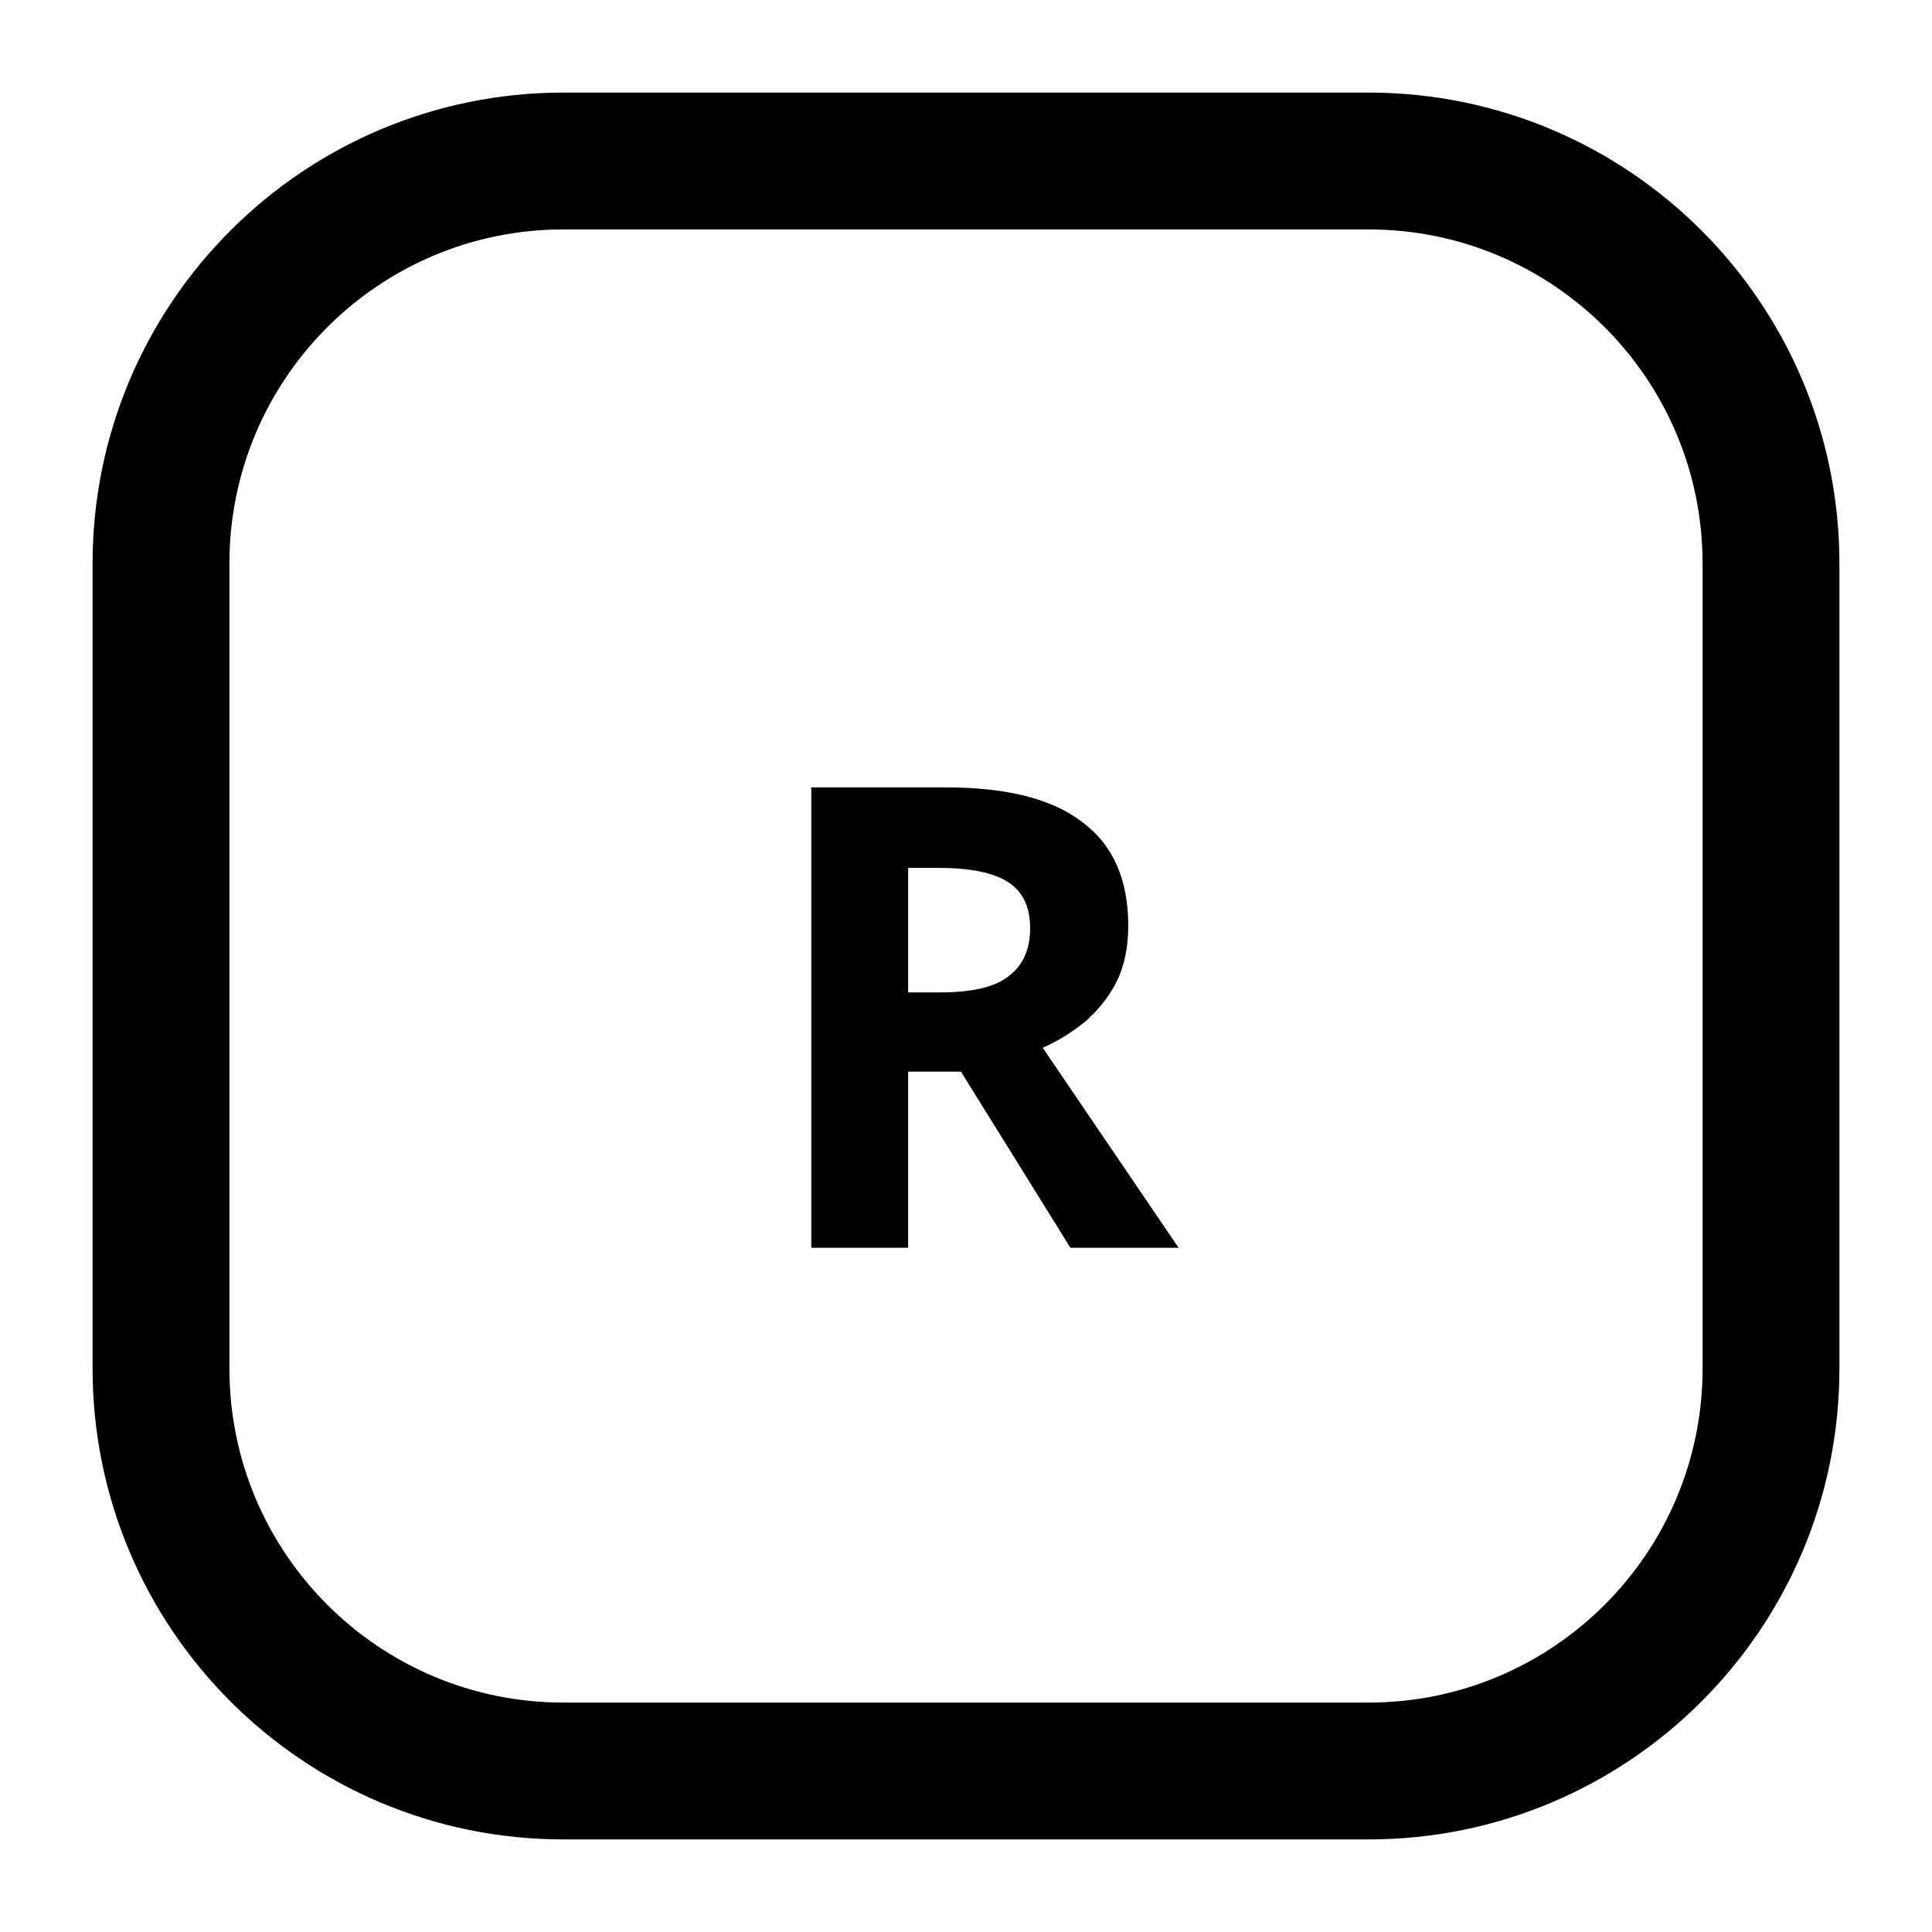
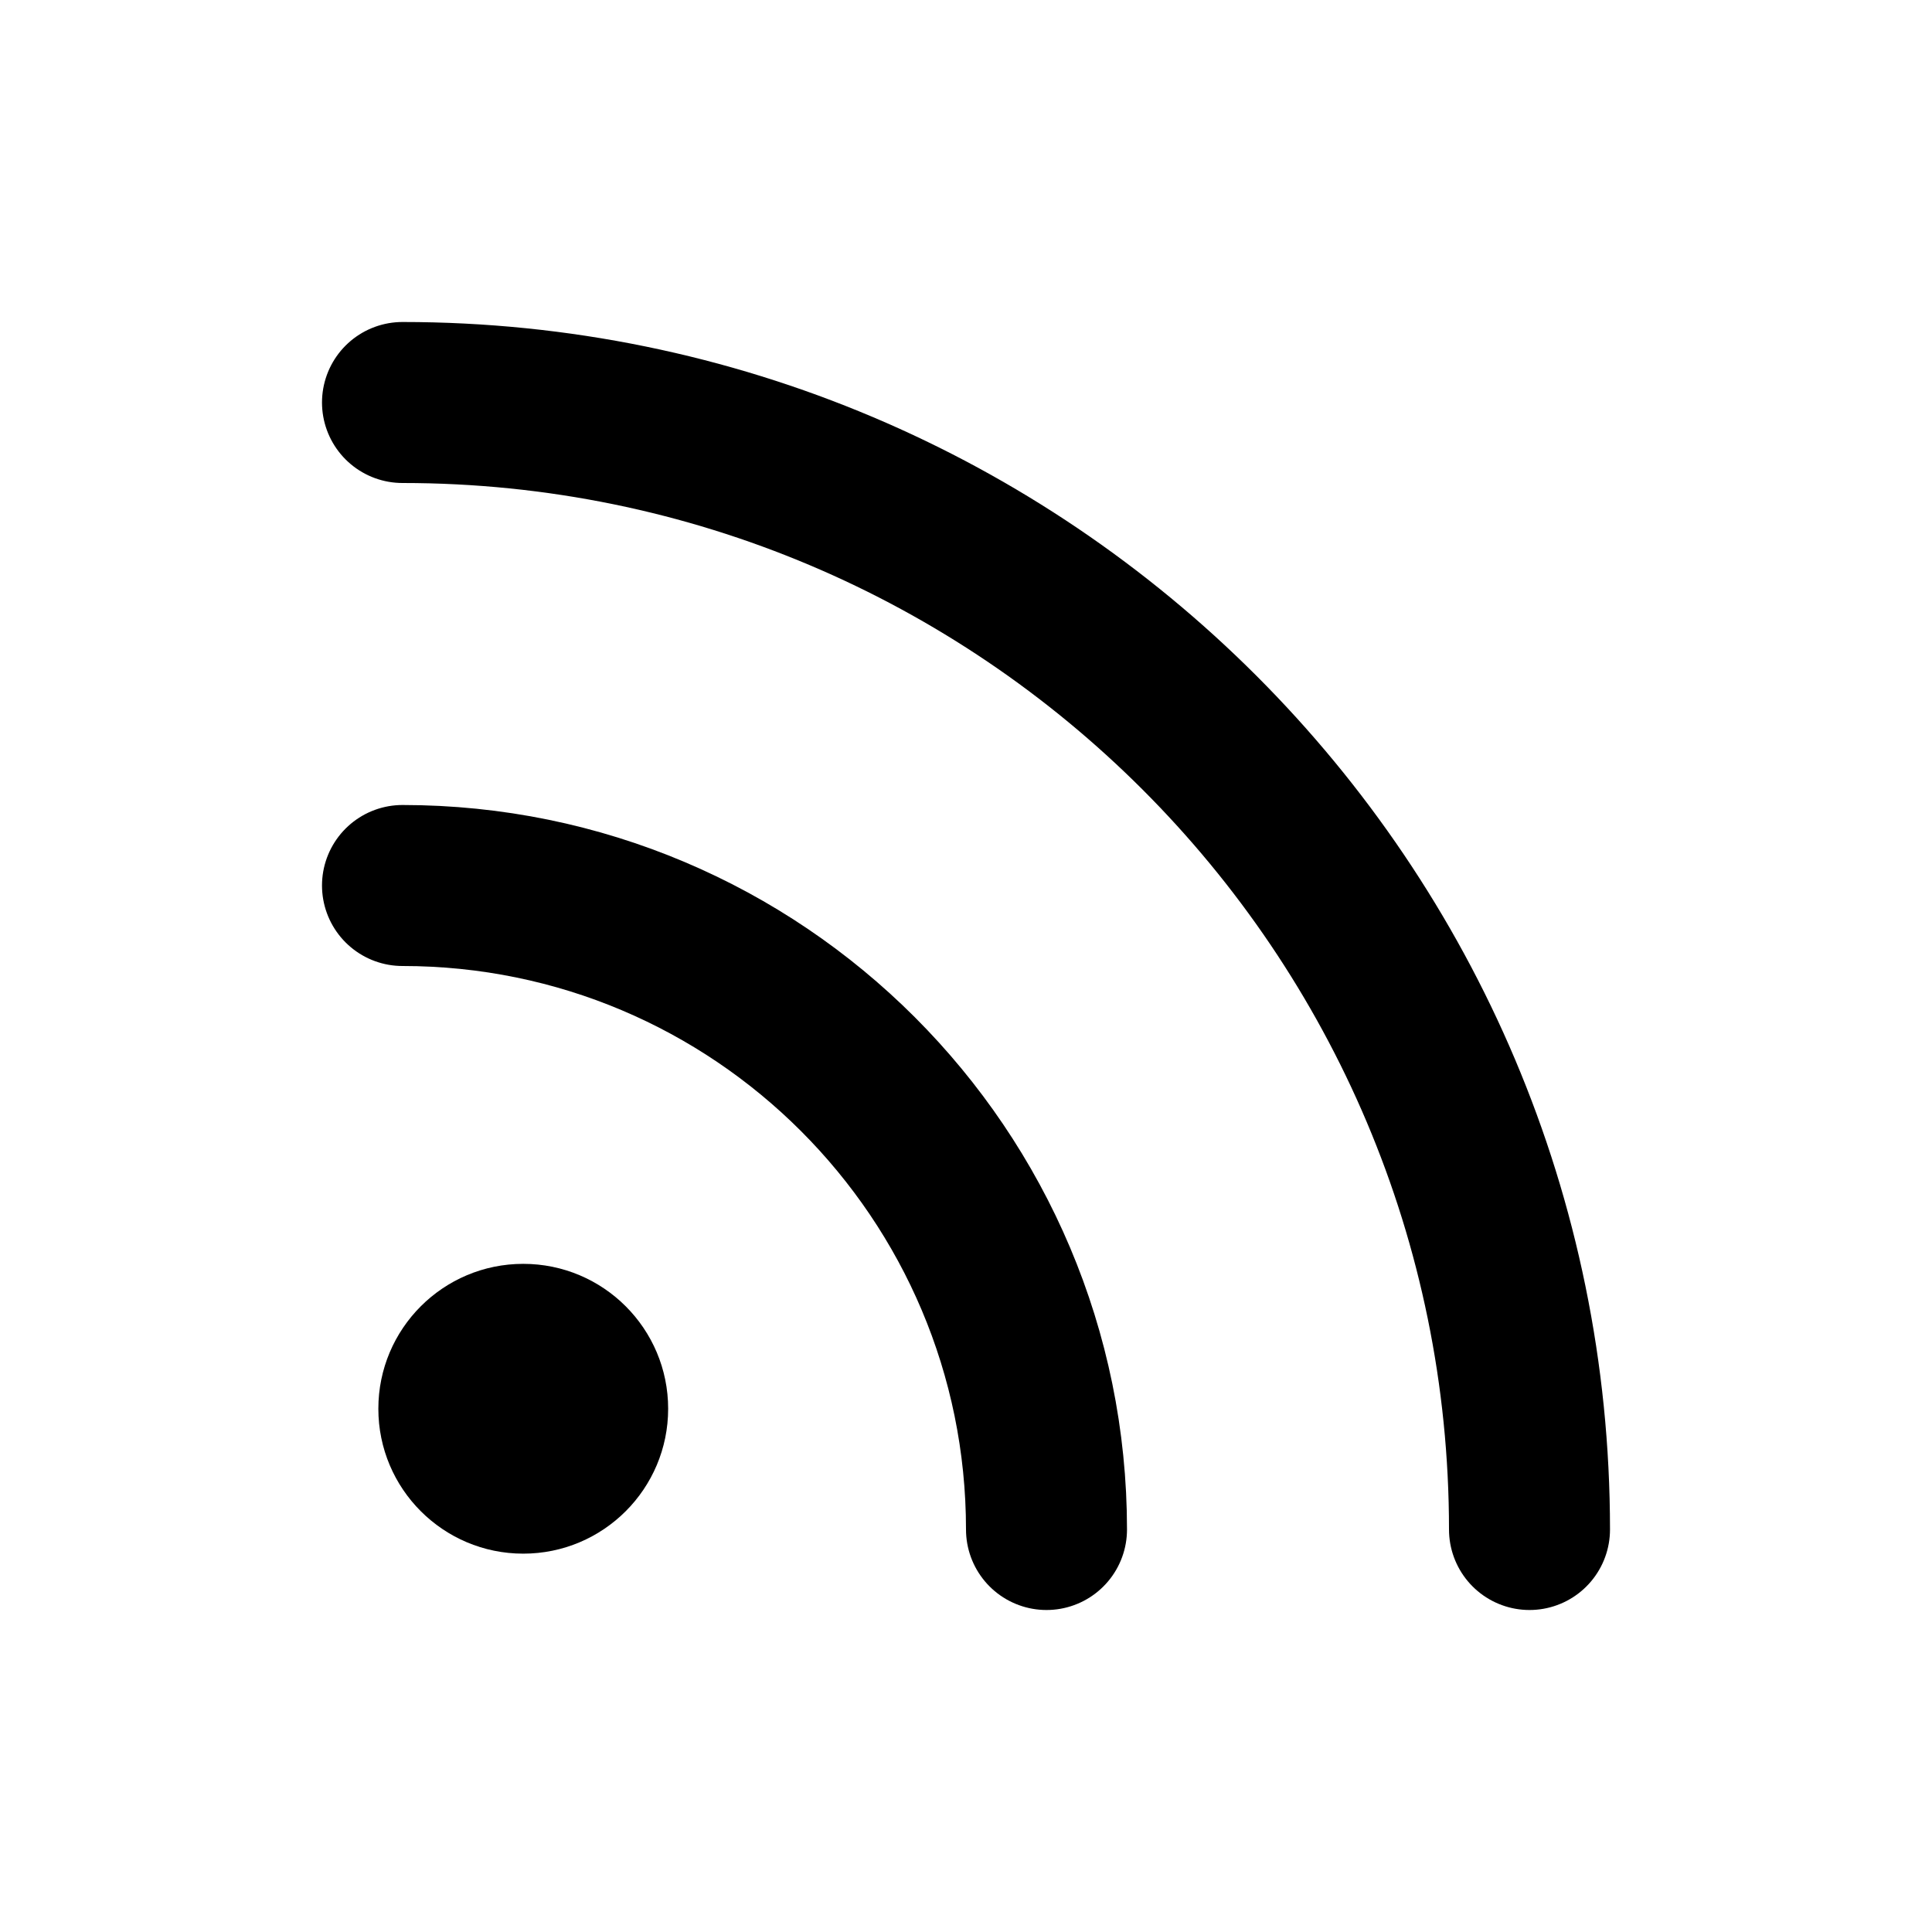
- <svg xmlns="http://www.w3.org/2000/svg" viewBox="0 0 24 24" role="img" aria-label="rss">
-   <rect x="2" y="2" width="20" height="20" rx="5" fill="none" stroke="currentColor" stroke-width="1.7" />
-   <text x="12" y="15.5" text-anchor="middle" fill="currentColor" font-family="system-ui, sans-serif" font-size="8" font-weight="700">R</text>
+ <svg xmlns="http://www.w3.org/2000/svg" viewBox="0 0 24 24">
+   <g fill="none" stroke="black" stroke-linecap="round" stroke-linejoin="round" stroke-width="2">
+     <path d="M5 5a14 14 0 0 1 14 14" />
+     <path d="M5 11a8 8 0 0 1 8 8" />
+   </g>
+   <circle cx="6.5" cy="17.5" r="1.8" fill="black" />
</svg>
